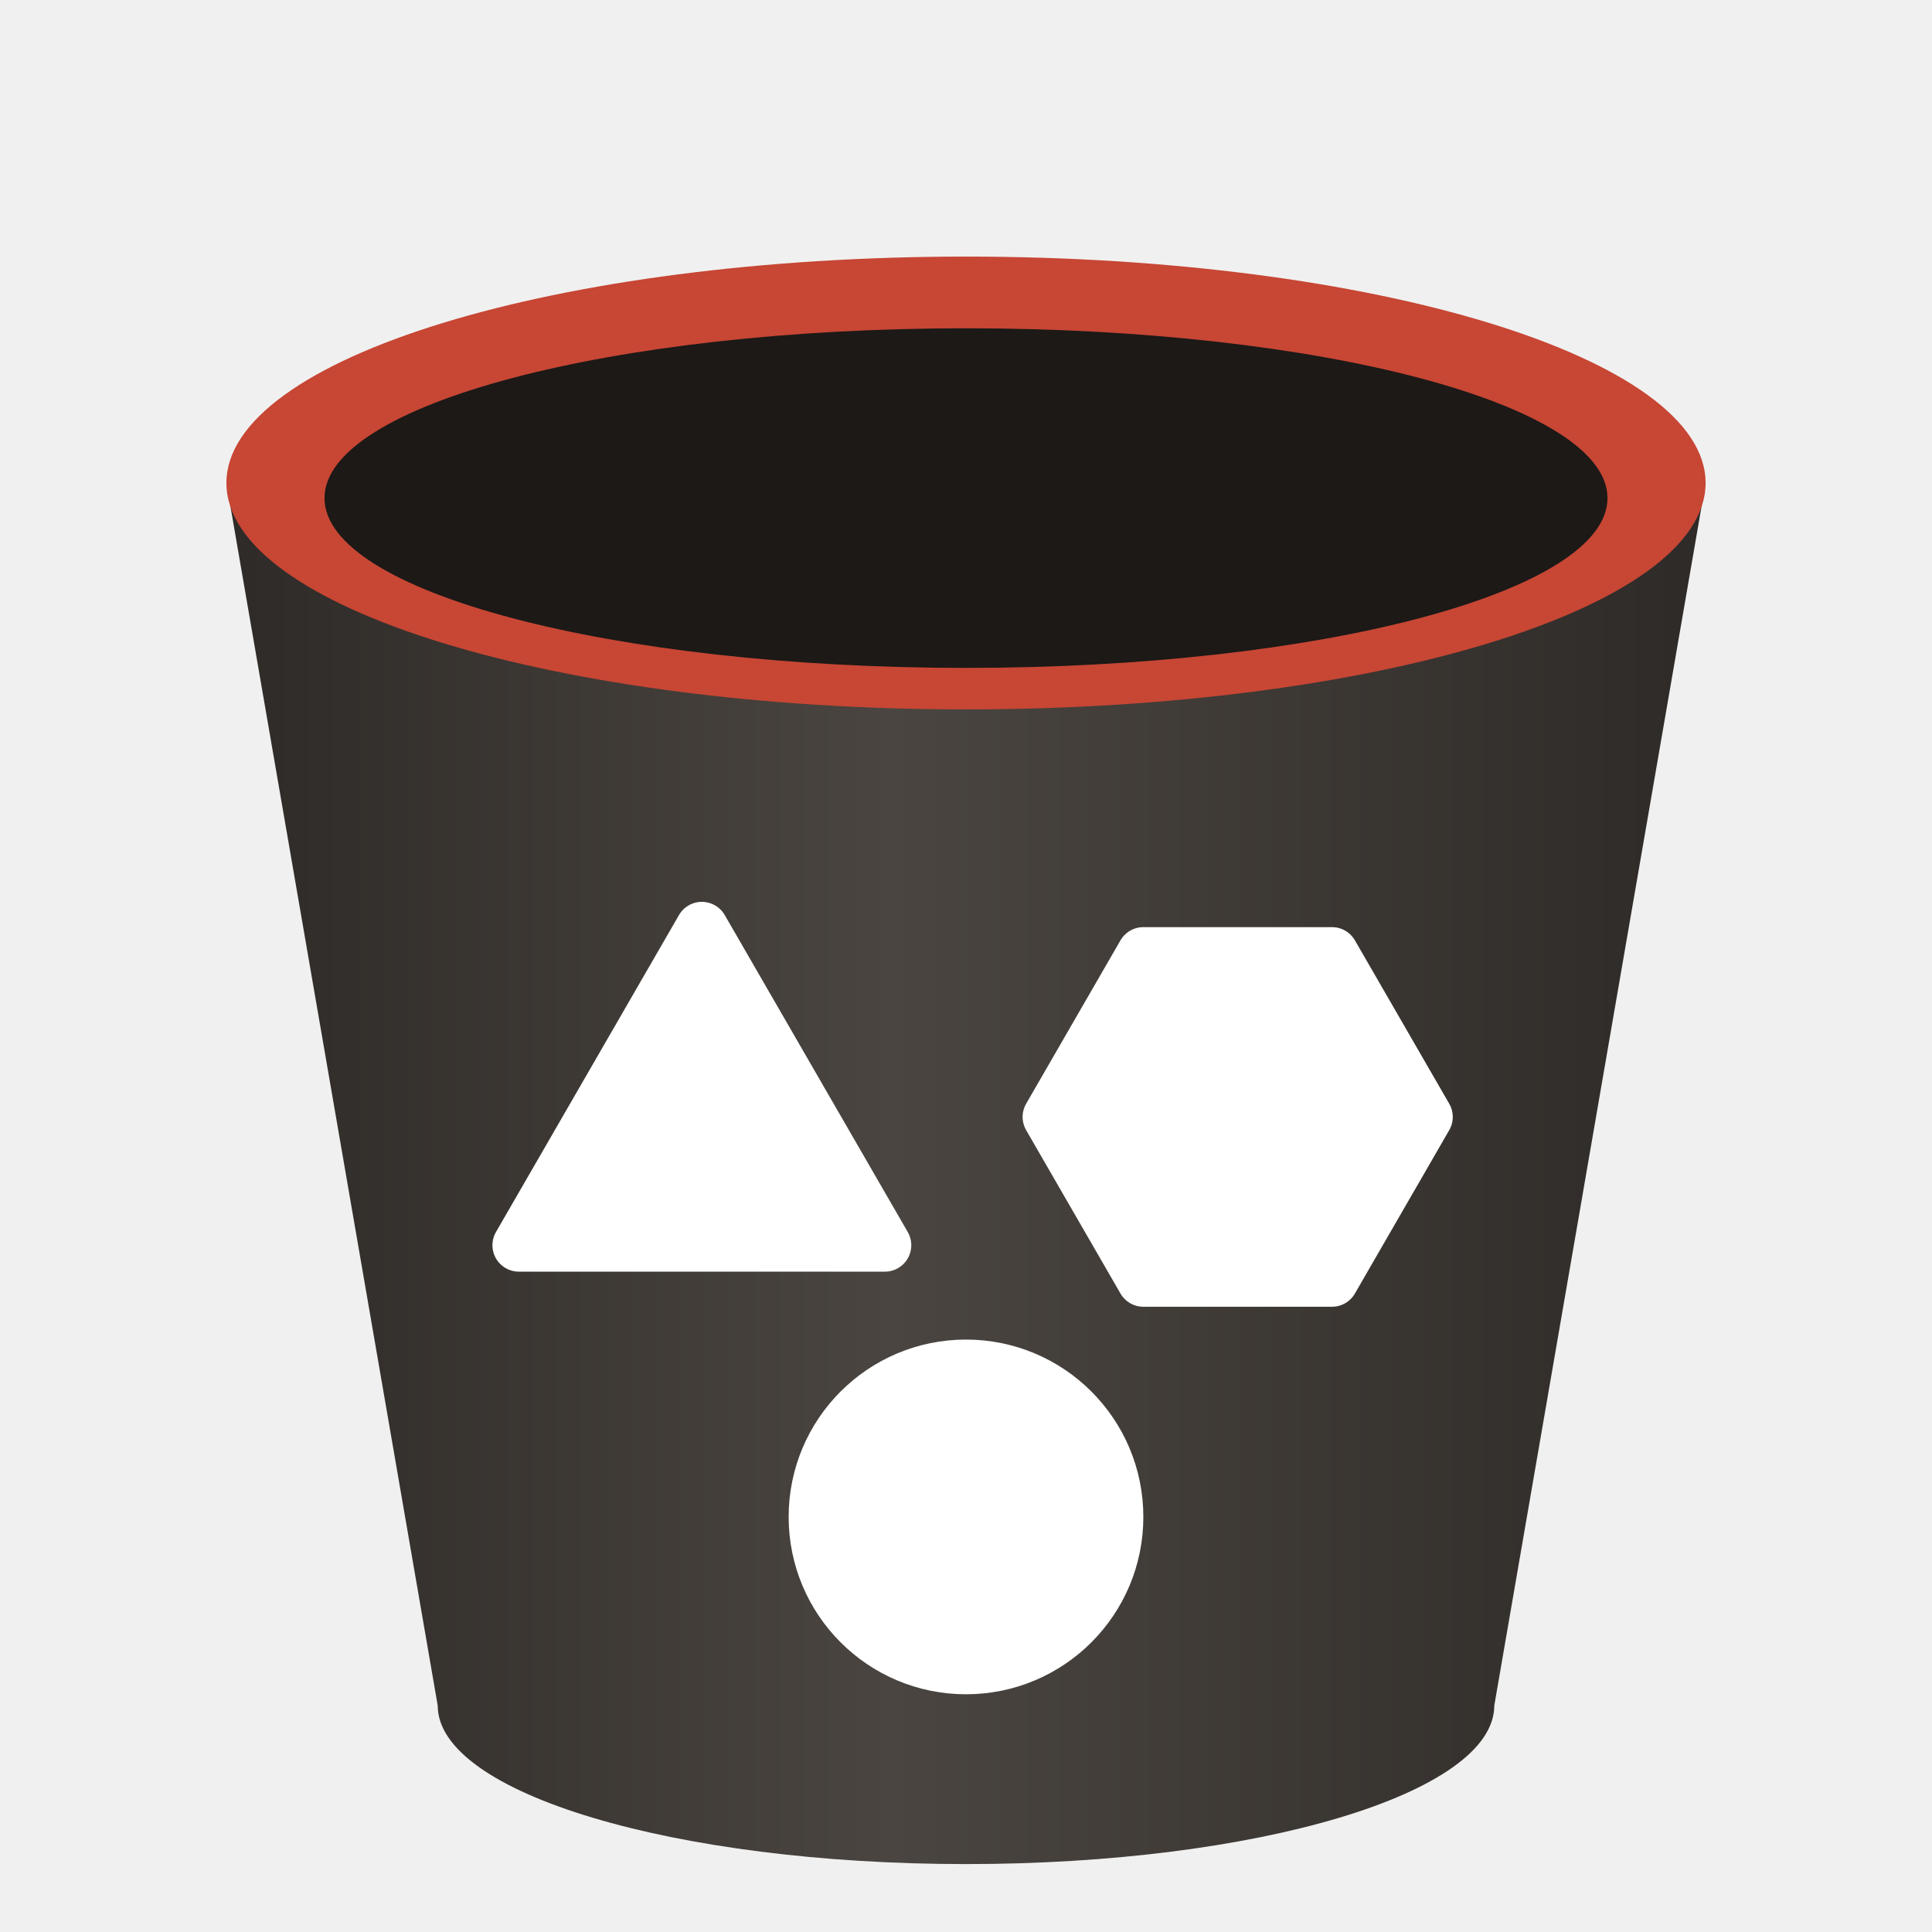
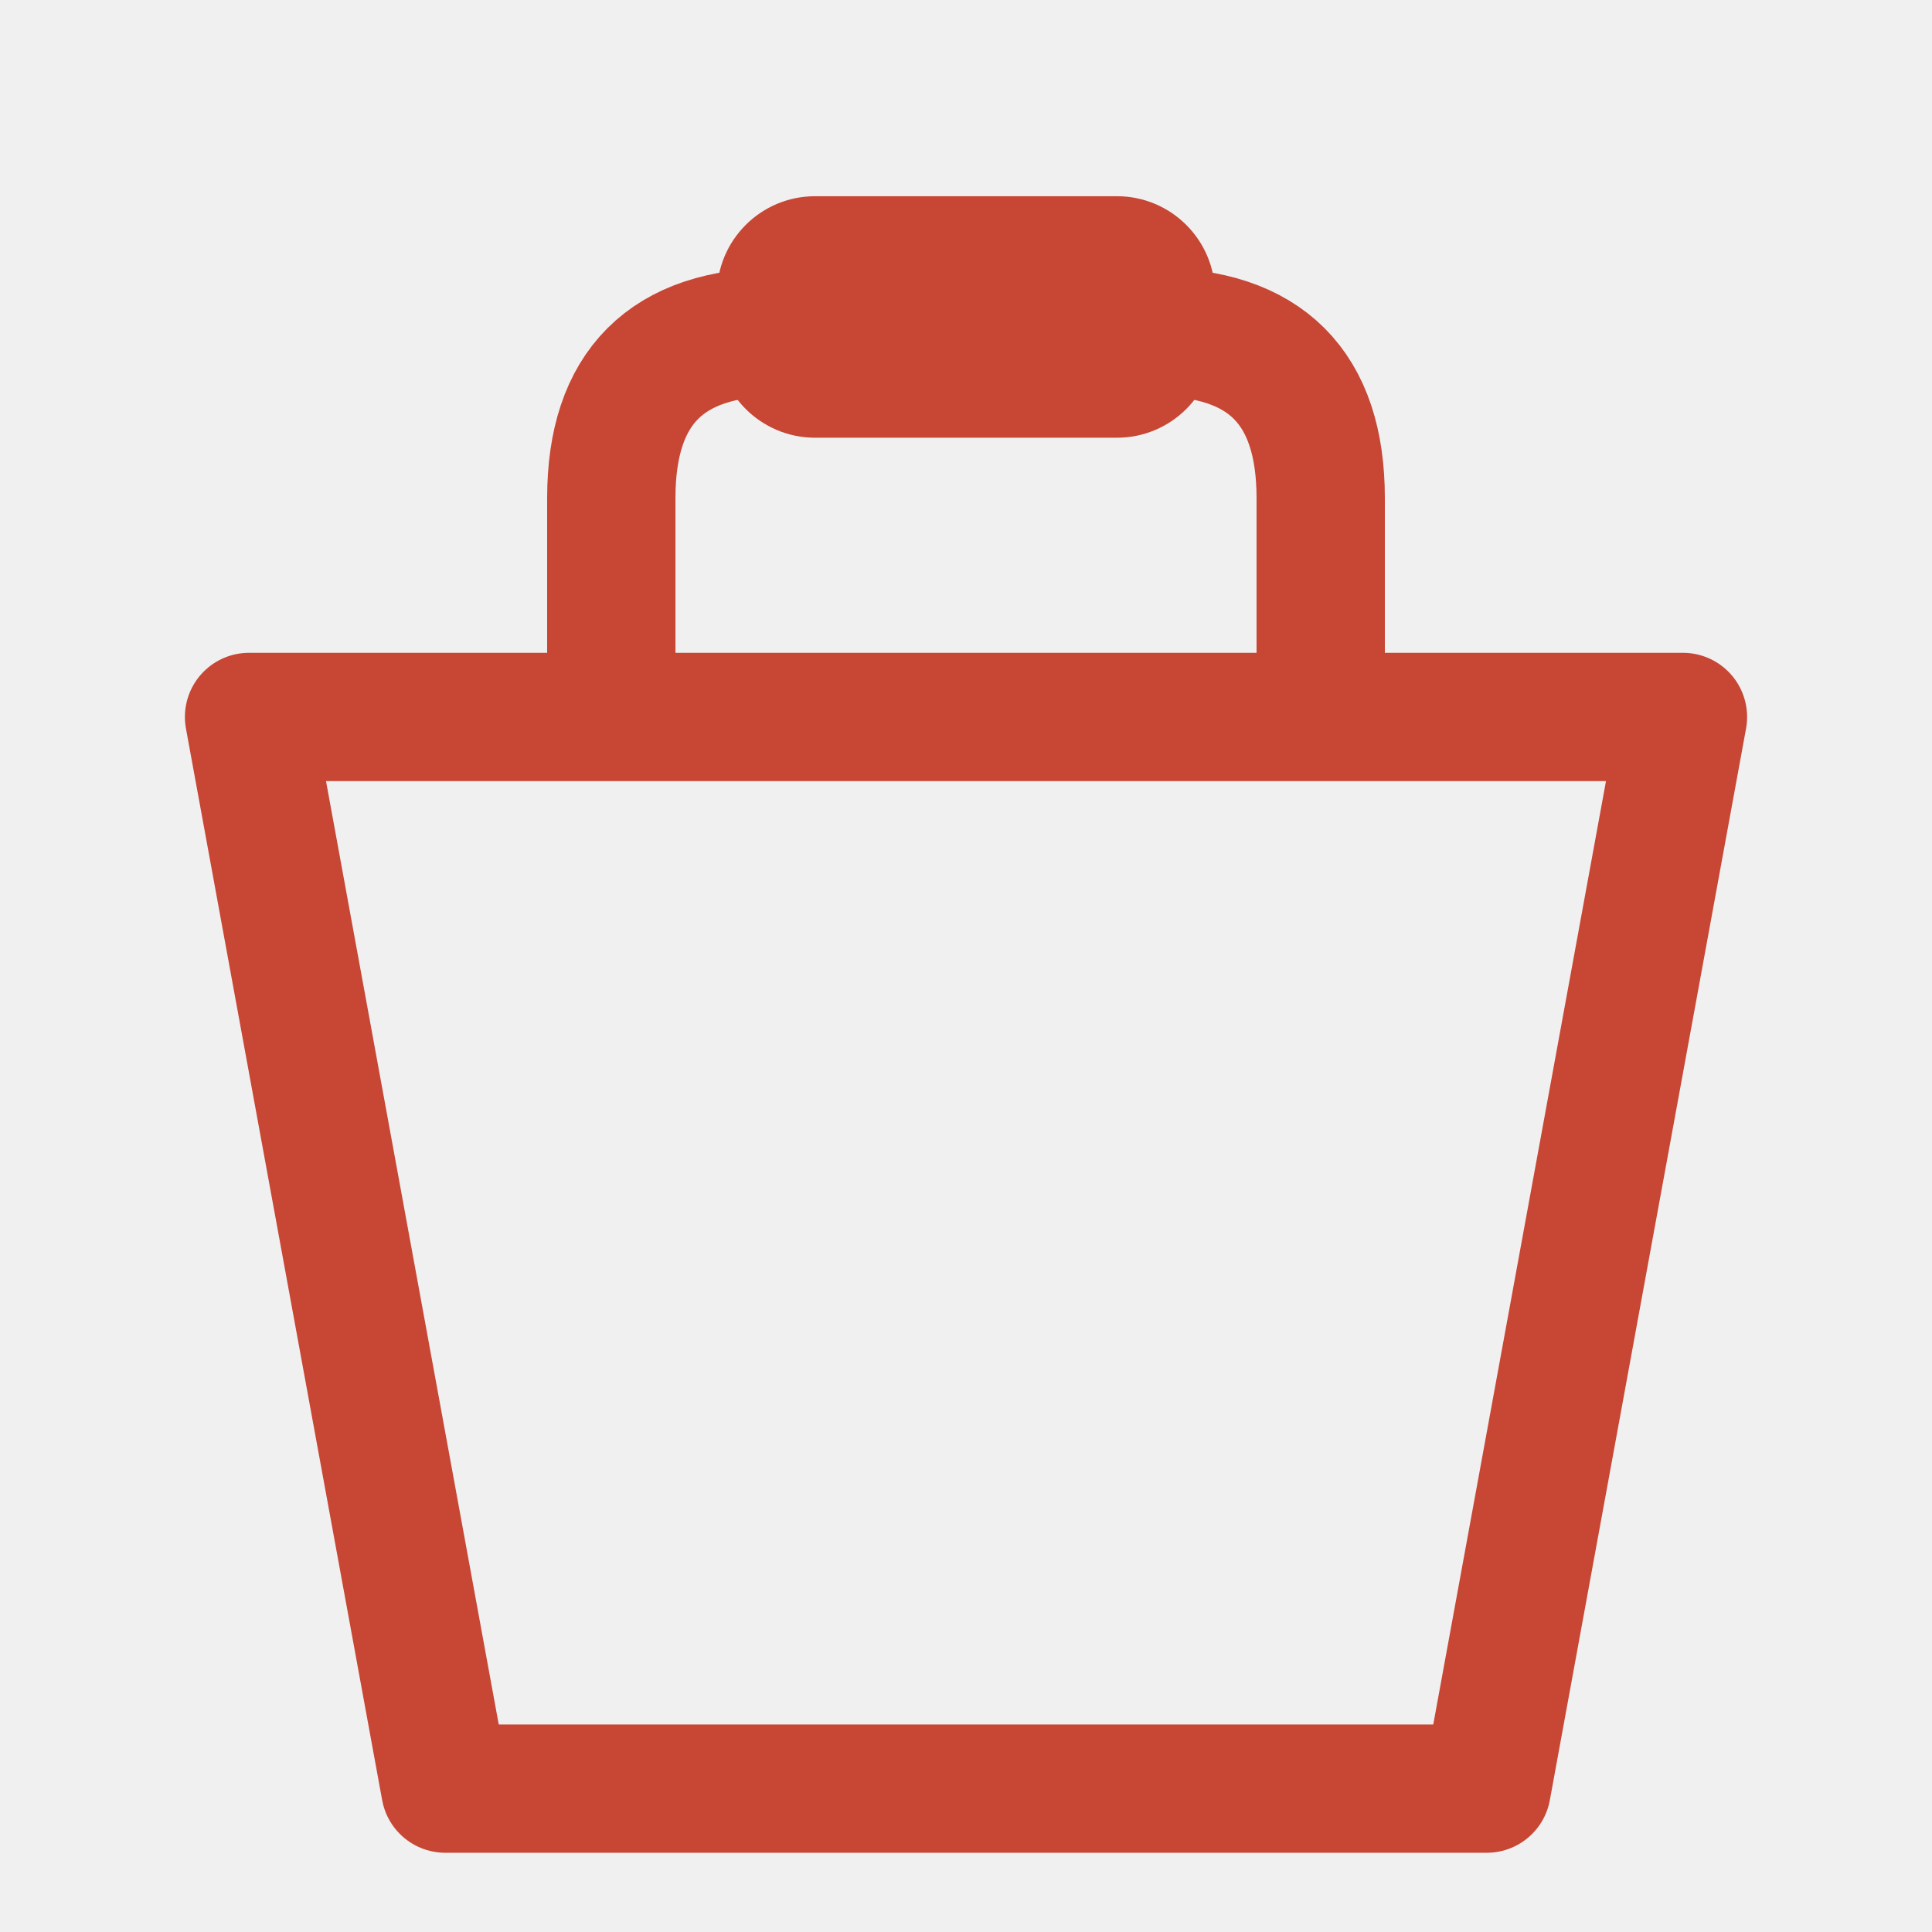
<svg xmlns="http://www.w3.org/2000/svg" viewBox="0 0 512 512" width="512" height="512">
-   <defs>
-     <linearGradient id="body" x1="0" y1="0" x2="1" y2="0">
-       <stop offset="0" stop-color="#2E2A27" />
-       <stop offset="0.45" stop-color="#4A4540" />
-       <stop offset="1" stop-color="#2E2A27" />
-     </linearGradient>
-   </defs>
-   <path d="M60 128 L116 452 A140 42 0 0 0 396 452 L452 128 Z" fill="url(#body)" />
-   <ellipse cx="256" cy="128" rx="196" ry="60" fill="#C74634" />
-   <ellipse cx="256" cy="132" rx="170" ry="45" fill="#1C1917" />
-   <g fill="#FFFFFF" stroke="#FFFFFF" stroke-width="14" stroke-linejoin="round">
-     <polygon points="186.0,246.0 234.5,330.0 137.5,330.0" />
-     <polygon points="378.0,296.0 353.0,339.3 303.0,339.3 278.0,296.0 303.0,252.7 353.0,252.7" />
-     <circle cx="256" cy="402" r="40" />
+   <g fill="none" stroke="#C74634" stroke-width="34" stroke-linejoin="round" stroke-linecap="round">
+     <path d="M162 176 V132 Q162 88 206 88 H306 Q350 88 350 132 V176" />
+     <path d="M66 190 H446 L394 474 H118 Z" />
  </g>
+   <rect x="190" y="52" width="132" height="64" rx="26" fill="#C74634" />
</svg>
